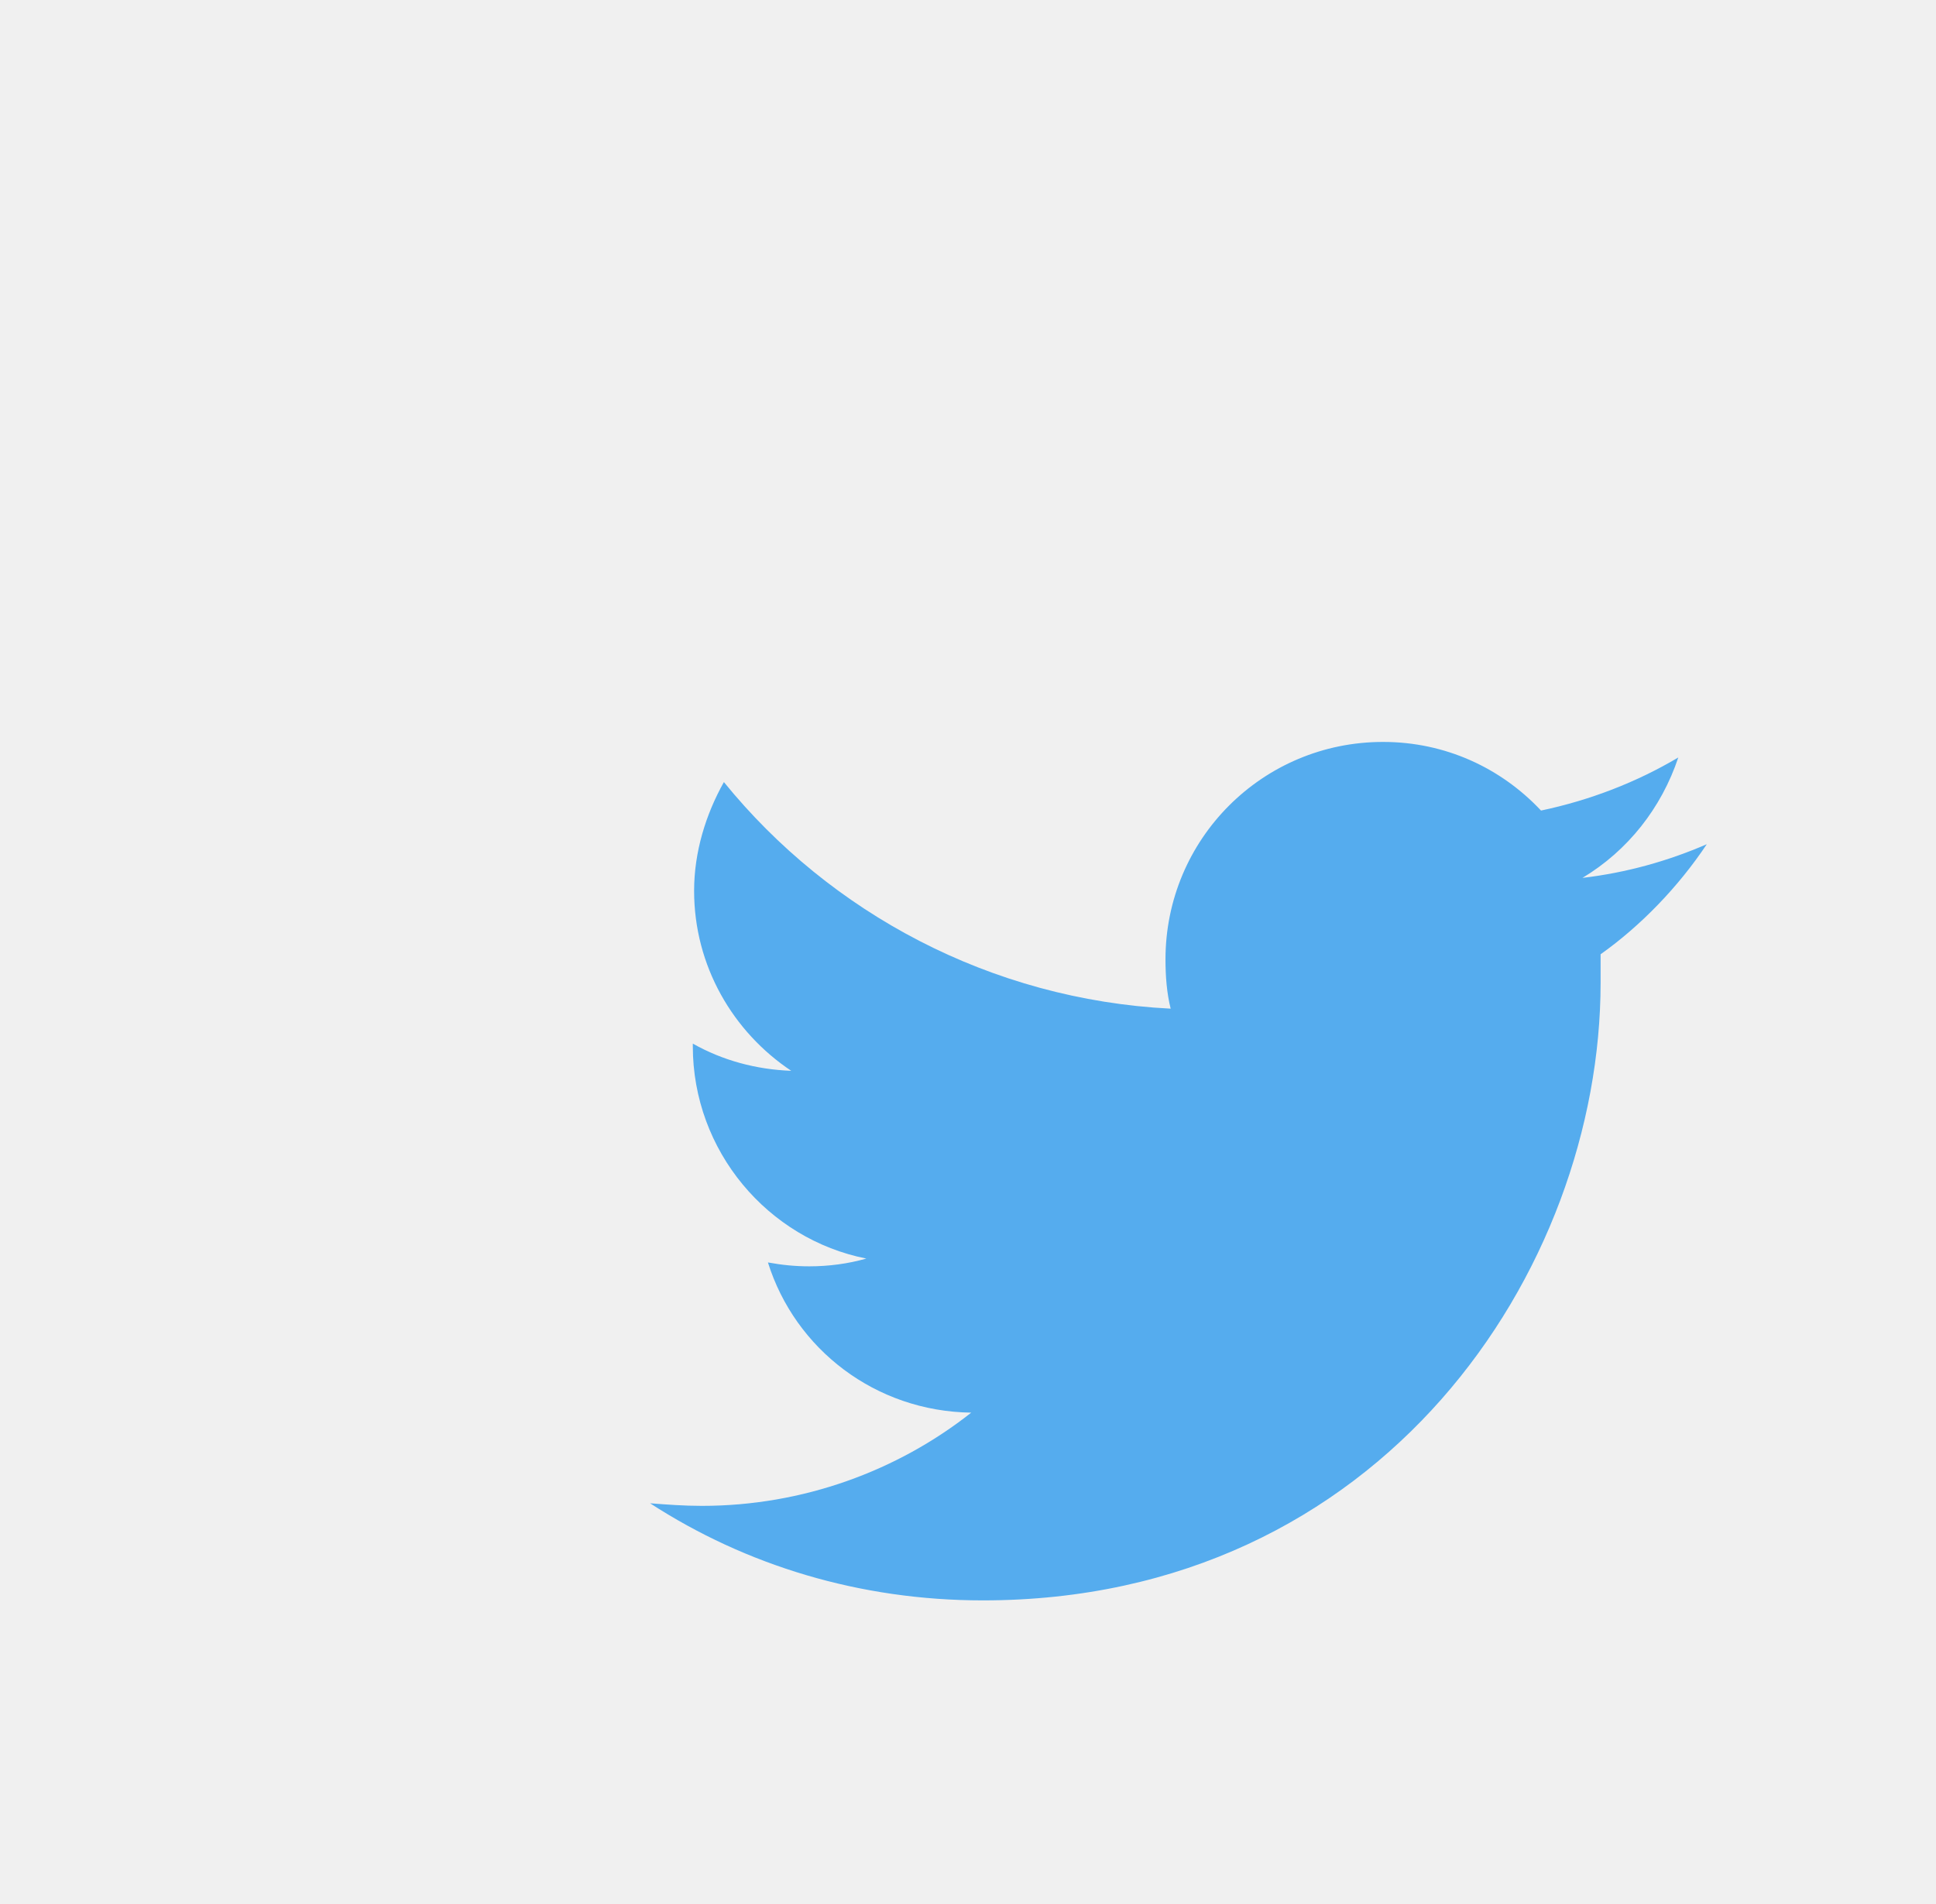
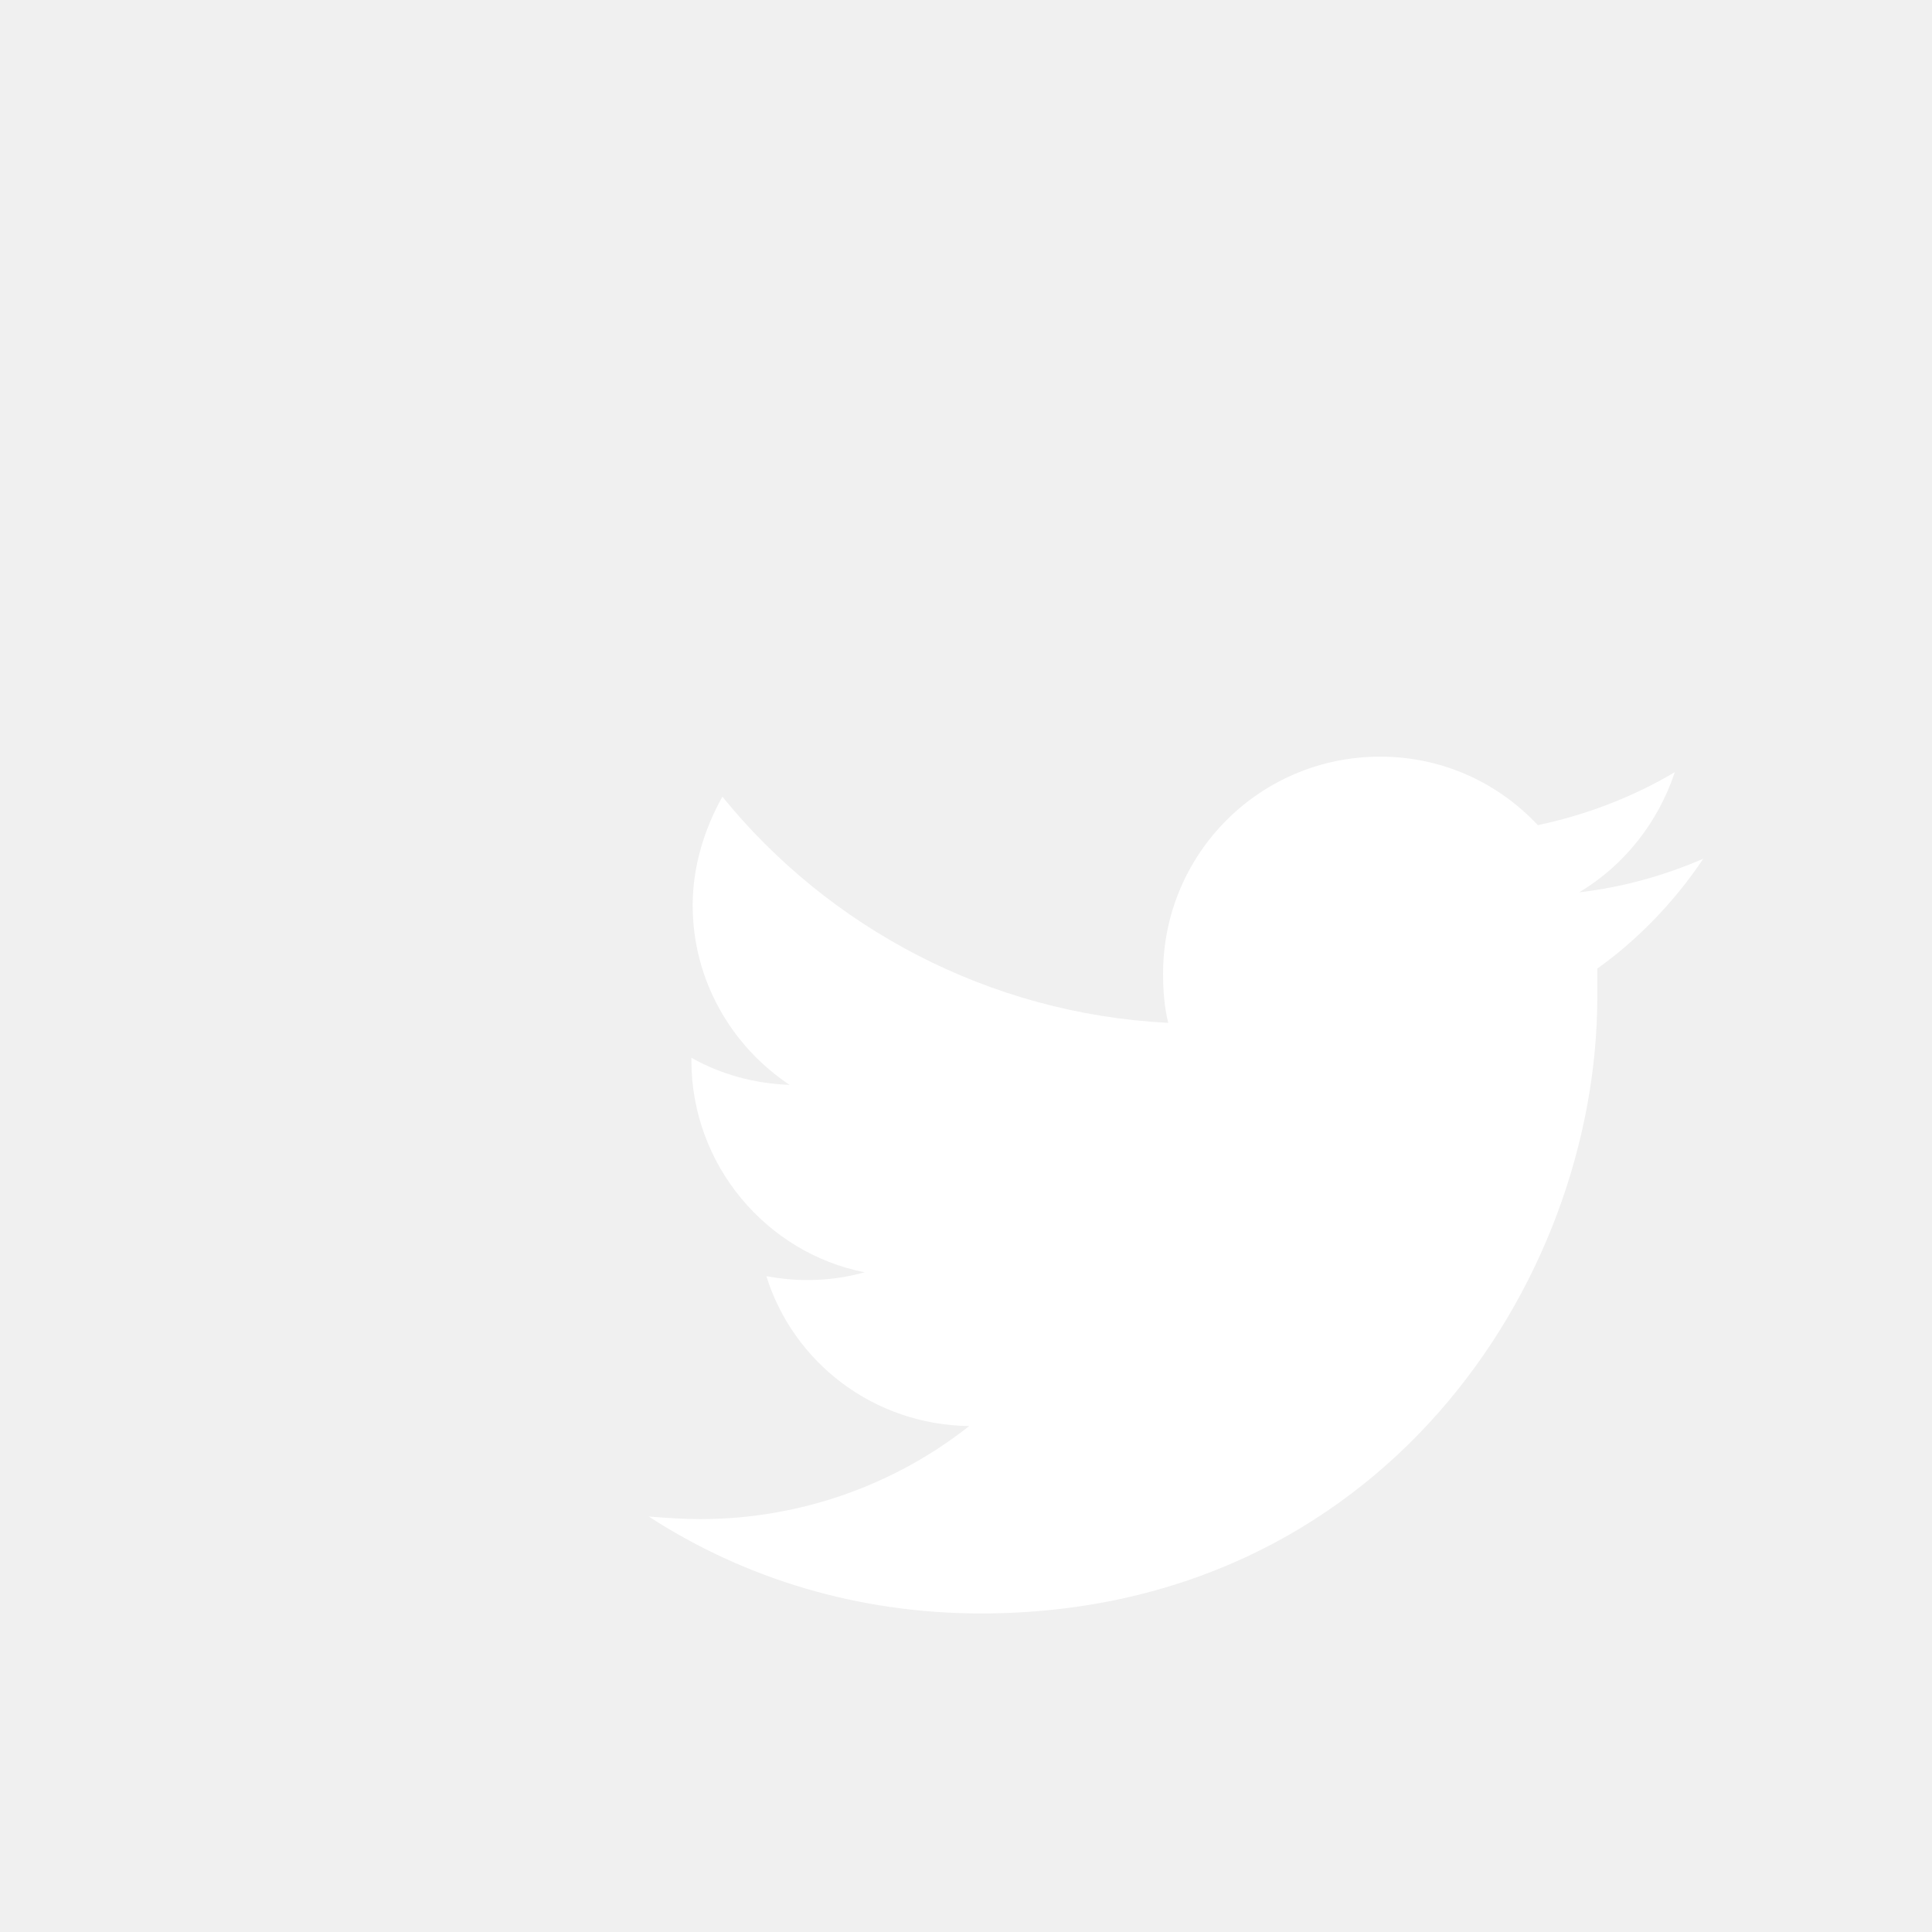
- <svg xmlns="http://www.w3.org/2000/svg" class="logo__twitter" viewBox="0 0 149.5 147">
-   <path d="M131.8,65.2c-3,1.3-6.2,2.2-9.6,2.6c3.5-2.1,6.1-5.4,7.4-9.3c-3.2,1.9-6.8,3.3-10.6,4.1      c-3.1-3.3-7.4-5.3-12.2-5.3c-9.3,0-16.8,7.5-16.8,16.8c0,1.3,0.1,2.6,0.4,3.8c-13.9-0.7-26.3-7.4-34.5-17.5      c-1.4,2.5-2.3,5.4-2.3,8.4c0,5.8,3,10.9,7.5,13.9c-2.7-0.1-5.3-0.8-7.6-2.1c0,0.1,0,0.1,0,0.2c0,8.1,5.8,14.9,13.4,16.4      c-1.4,0.4-2.9,0.6-4.4,0.6c-1.1,0-2.1-0.1-3.2-0.3c2.1,6.7,8.3,11.5,15.7,11.6c-5.7,4.5-13,7.2-20.8,7.2c-1.4,0-2.7-0.1-4-0.2      c7.4,4.8,16.2,7.5,25.7,7.5c30.8,0,47.7-25.5,47.7-47.7c0-0.7,0-1.4,0-2.2C126.7,71.5,129.6,68.5,131.8,65.2z" fill="#55ACEE" />
+ <svg xmlns="http://www.w3.org/2000/svg" version="1.1" id="Layer_1" x="0px" y="0px" width="150px" height="150px" viewBox="-230 323 149.5 147" style="enable-background:new -230 323 149.5 147;" xml:space="preserve">
+   <style type="text/css">
+ 	.st0{fill:#fff;}
+ </style>
+   <path class="st0" d="M-98.2,388.2c-3,1.3-6.2,2.2-9.6,2.6c3.5-2.1,6.1-5.4,7.4-9.3c-3.2,1.9-6.8,3.3-10.6,4.1  c-3.1-3.3-7.4-5.3-12.2-5.3c-9.3,0-16.8,7.5-16.8,16.8c0,1.3,0.1,2.6,0.4,3.8c-13.9-0.7-26.3-7.4-34.5-17.5  c-1.4,2.5-2.3,5.4-2.3,8.4c0,5.8,3,10.9,7.5,13.9c-2.7-0.1-5.3-0.8-7.6-2.1c0,0.1,0,0.1,0,0.2c0,8.1,5.8,14.9,13.4,16.4  c-1.4,0.4-2.9,0.6-4.4,0.6c-1.1,0-2.1-0.1-3.2-0.3c2.1,6.7,8.3,11.5,15.7,11.6c-5.7,4.5-13,7.2-20.8,7.2c-1.4,0-2.7-0.1-4-0.2  c7.4,4.8,16.2,7.5,25.7,7.5c30.8,0,47.7-25.5,47.7-47.7c0-0.7,0-1.4,0-2.2C-103.3,394.5-100.4,391.5-98.2,388.2z" />
</svg>
